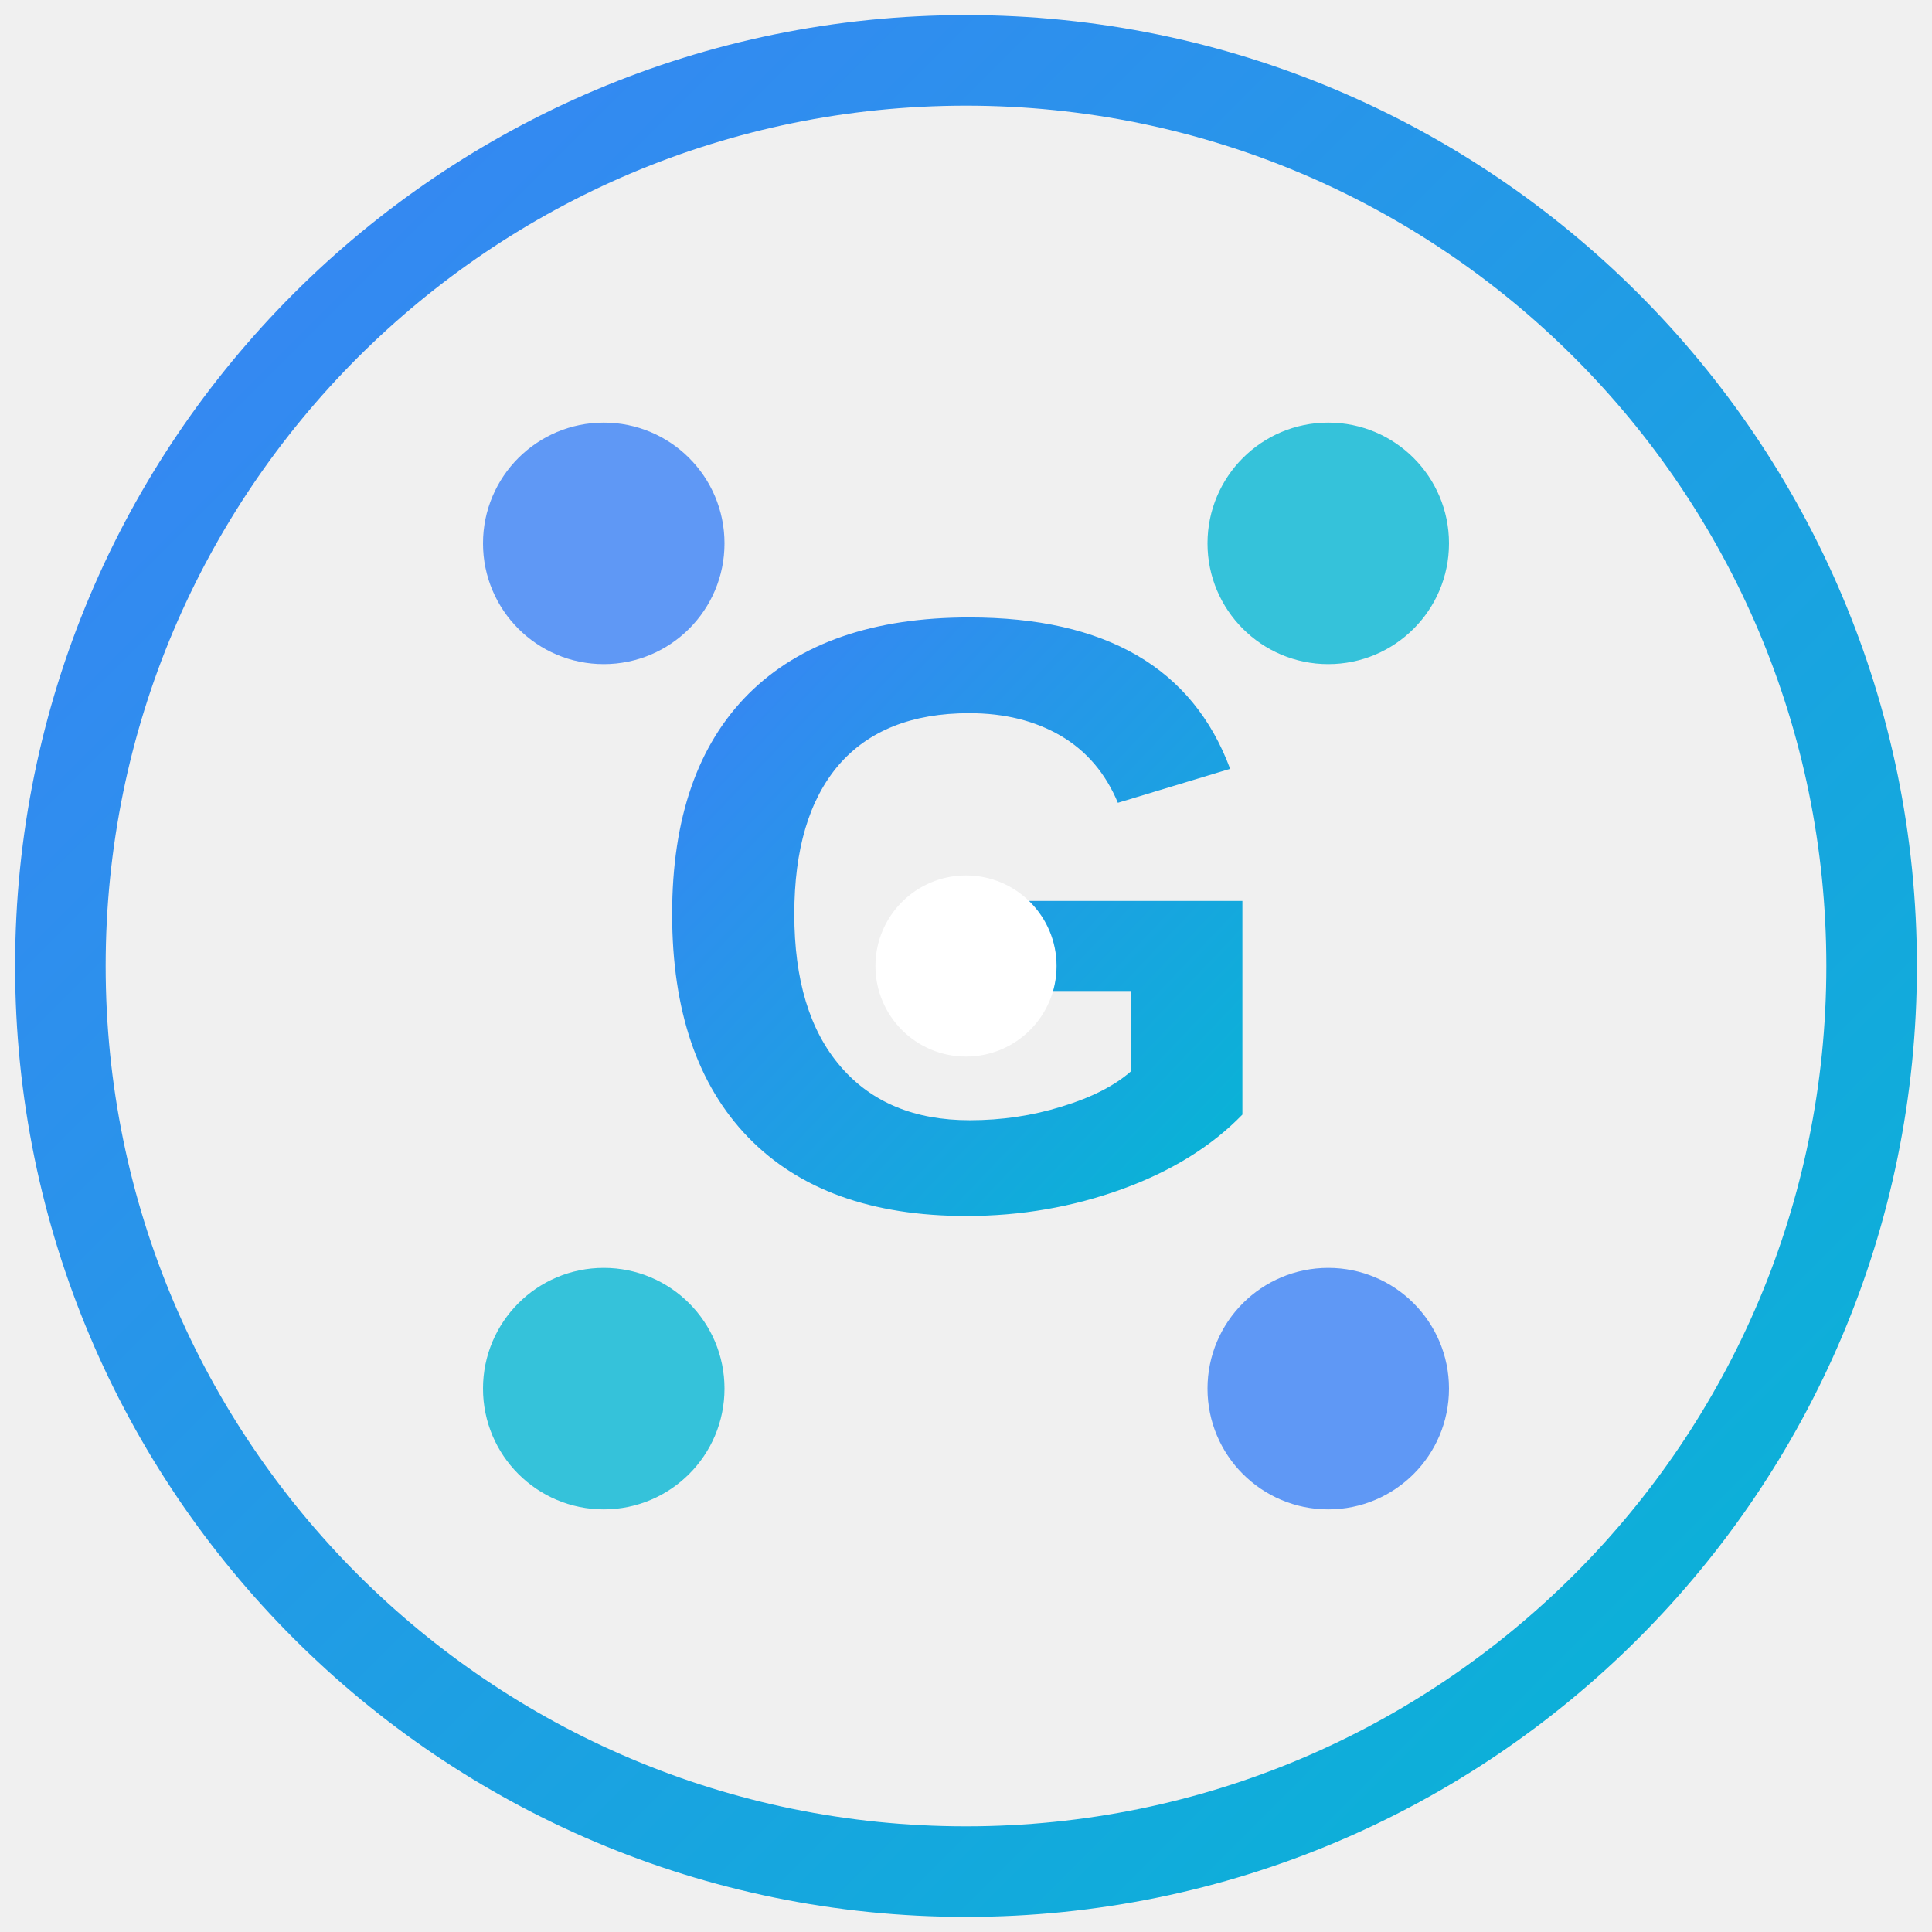
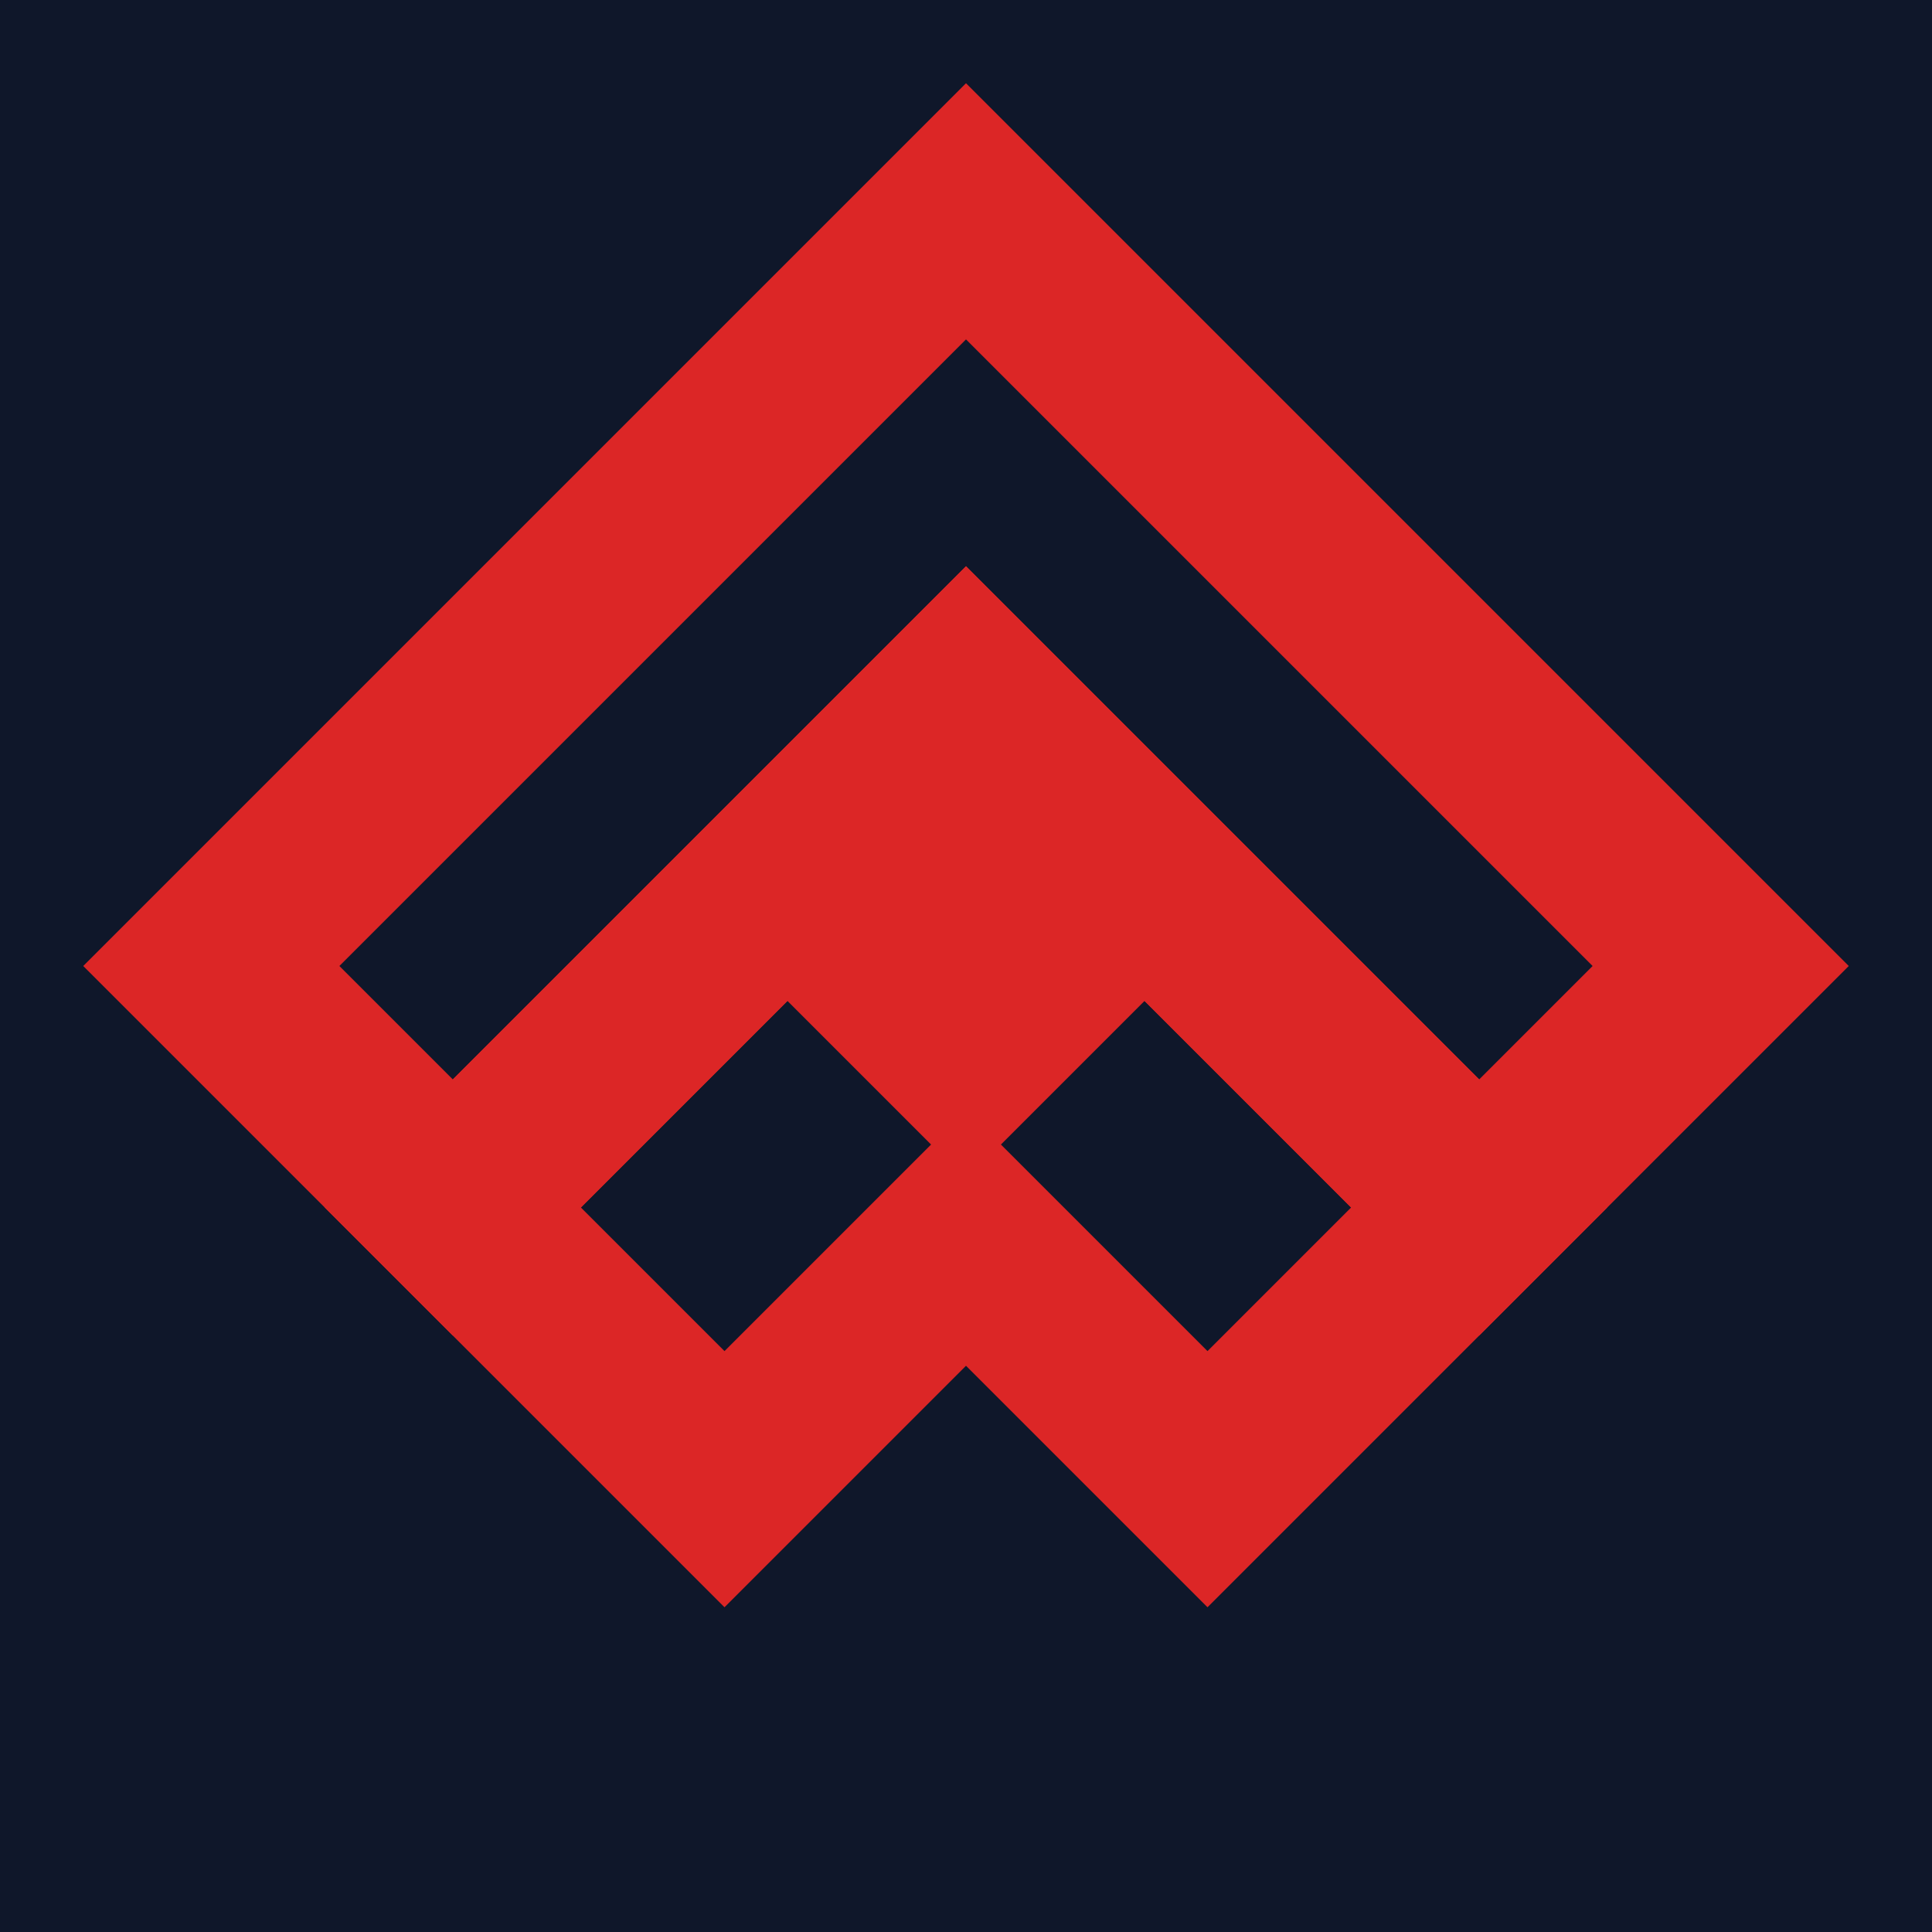
<svg xmlns="http://www.w3.org/2000/svg" viewBox="0 0 64 64" width="64" height="64">
-   <defs>
-     <linearGradient id="grad" x1="0%" y1="0%" x2="100%" y2="100%">
-       <stop offset="0%" style="stop-color:#3b82f6" />
-       <stop offset="100%" style="stop-color:#06b6d4" />
-     </linearGradient>
-   </defs>
-   <circle cx="32" cy="32" r="30" fill="none" stroke="url(#grad)" stroke-width="3" />
-   <text x="32" y="40" font-family="Arial, sans-serif" font-size="28" font-weight="bold" fill="url(#grad)" text-anchor="middle">G</text>
-   <circle cx="20" cy="18" r="4" fill="#3b82f6" opacity="0.8" />
-   <circle cx="44" cy="18" r="4" fill="#06b6d4" opacity="0.8" />
-   <circle cx="20" cy="46" r="4" fill="#06b6d4" opacity="0.8" />
-   <circle cx="44" cy="46" r="4" fill="#3b82f6" opacity="0.8" />
-   <circle cx="32" cy="32" r="3" fill="white" />
+   <rect width="64" height="64" fill="#0f172a" />
+   <g fill="none" stroke="#dc2626" stroke-width="6" stroke-linejoin="miter" stroke-linecap="square">
+     <path d="M32 7 57 32 49 40 32 23 15 40 7 32Z" />
+     <path d="M32 23 49 40 40 49 32 41 24 49 15 40Z" />
+   </g>
+   <rect x="27" y="27" width="10" height="10" transform="rotate(45 32 32)" fill="#dc2626" />
</svg>
